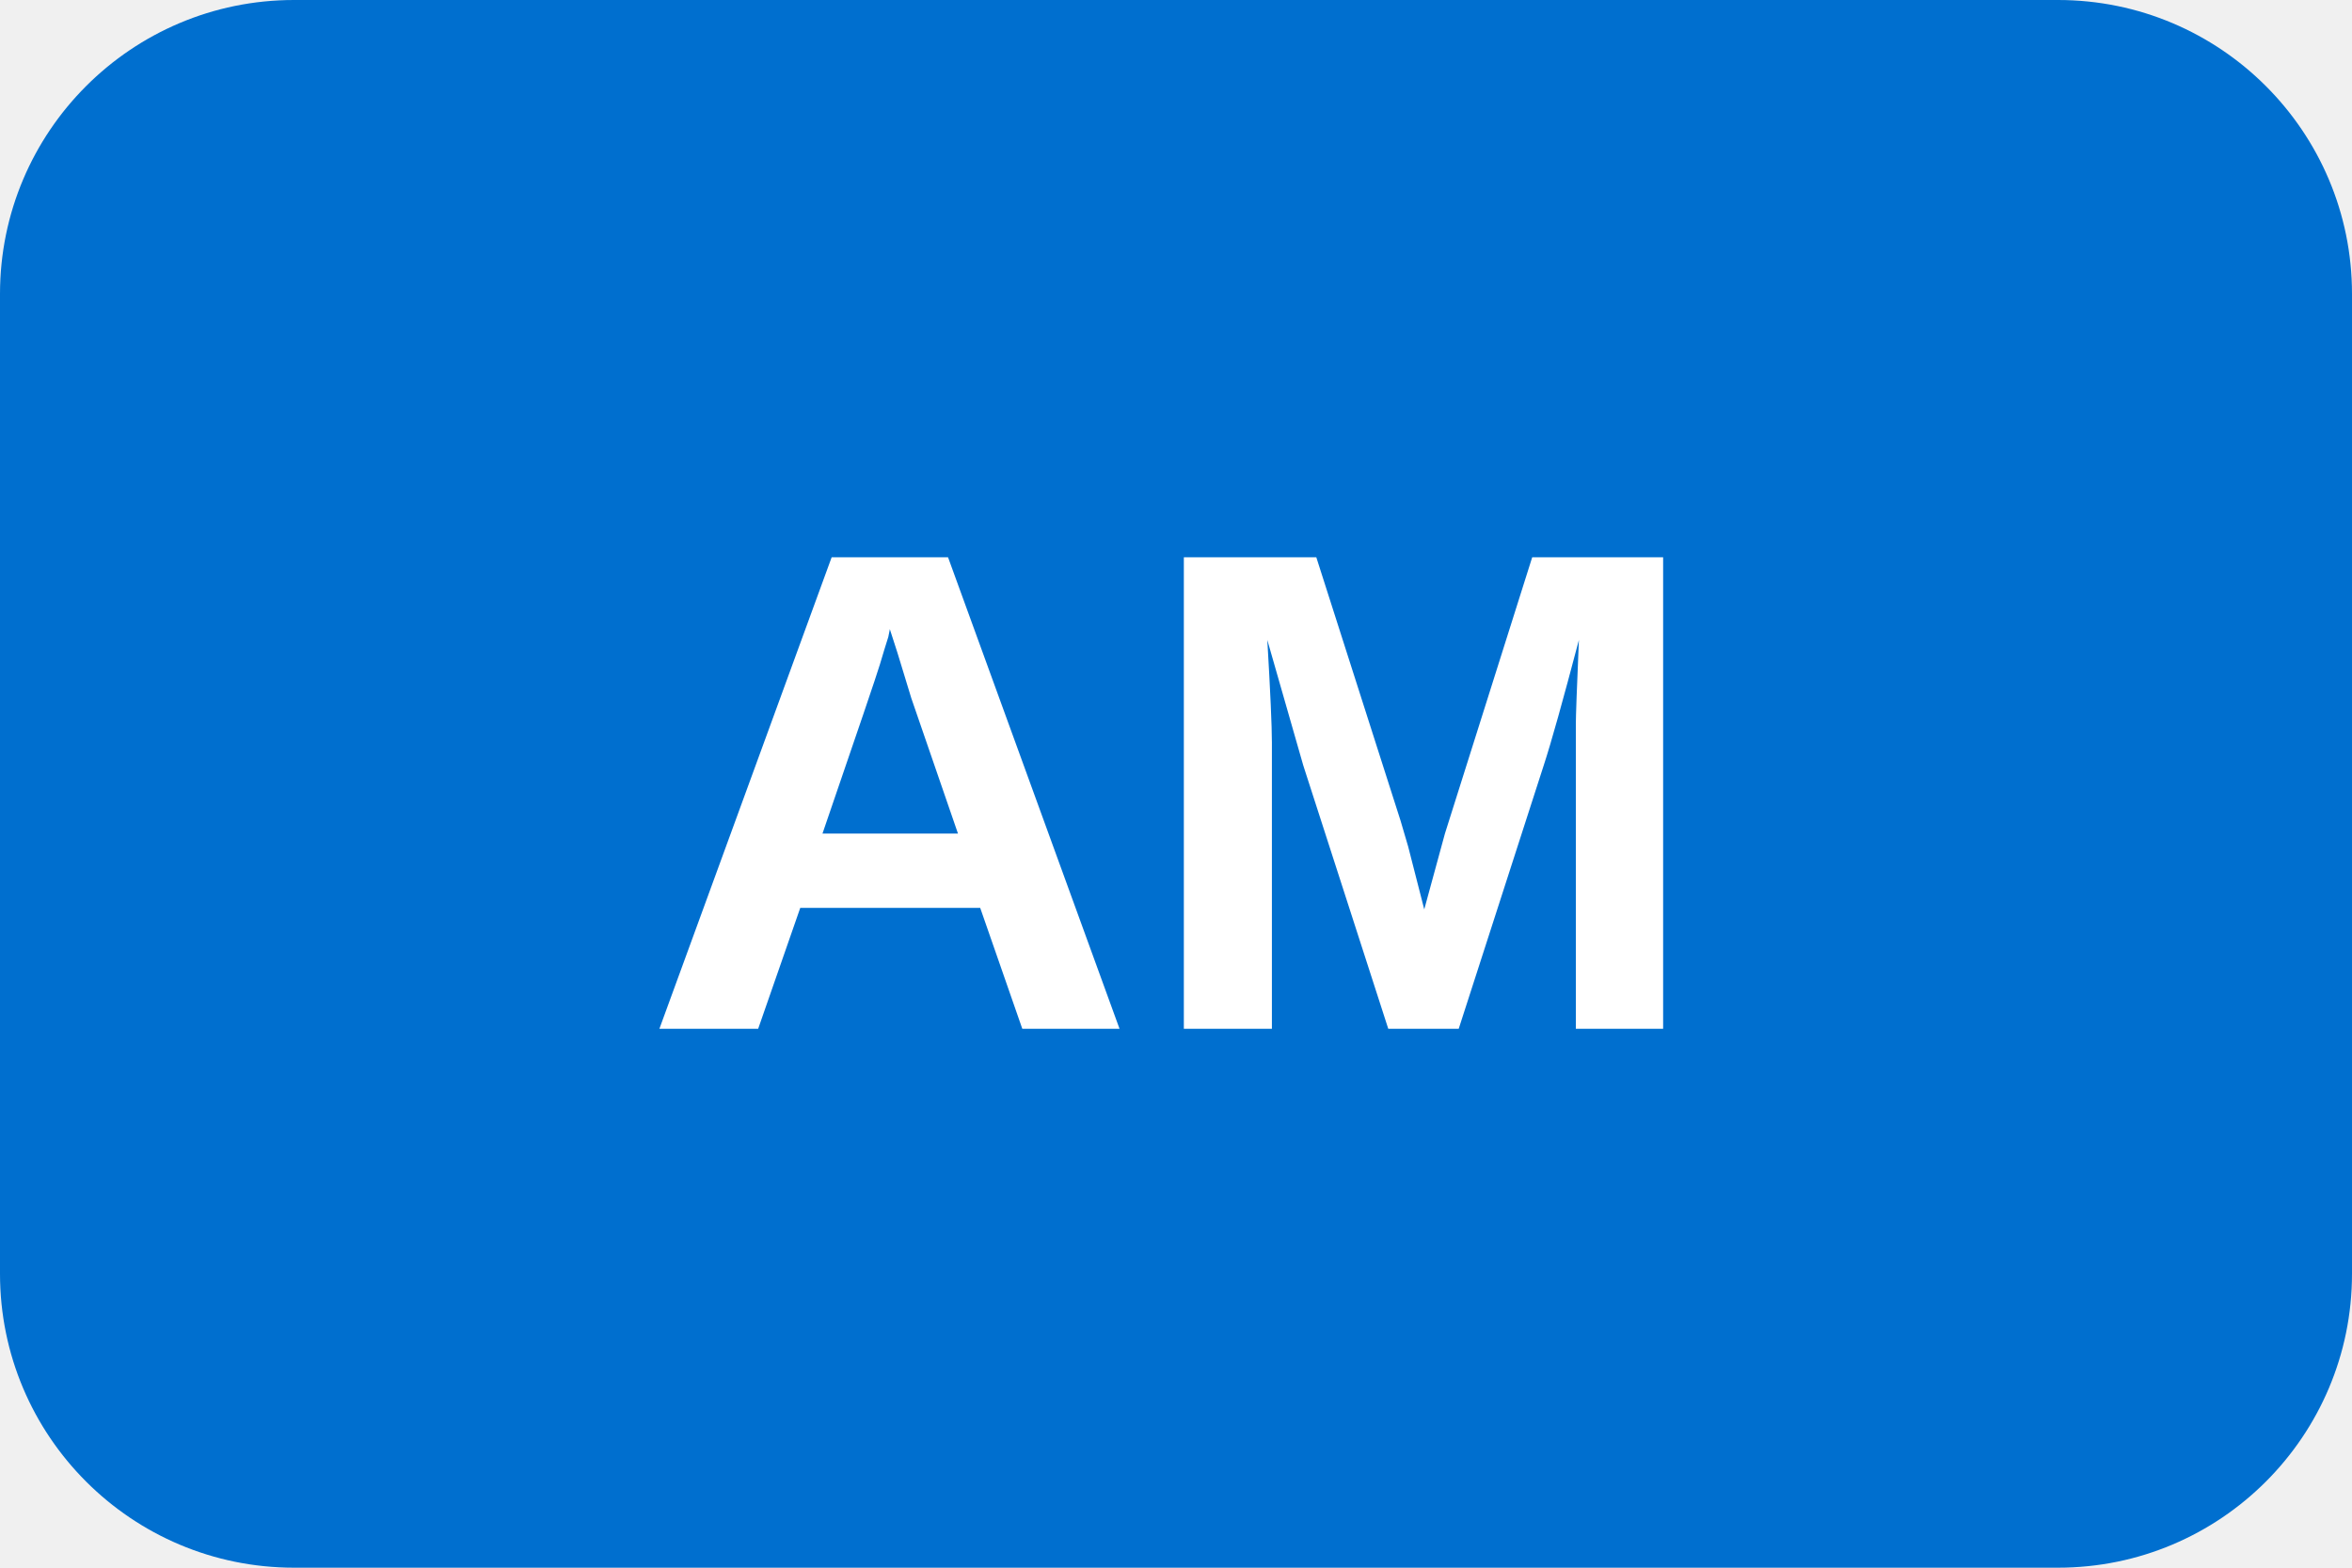
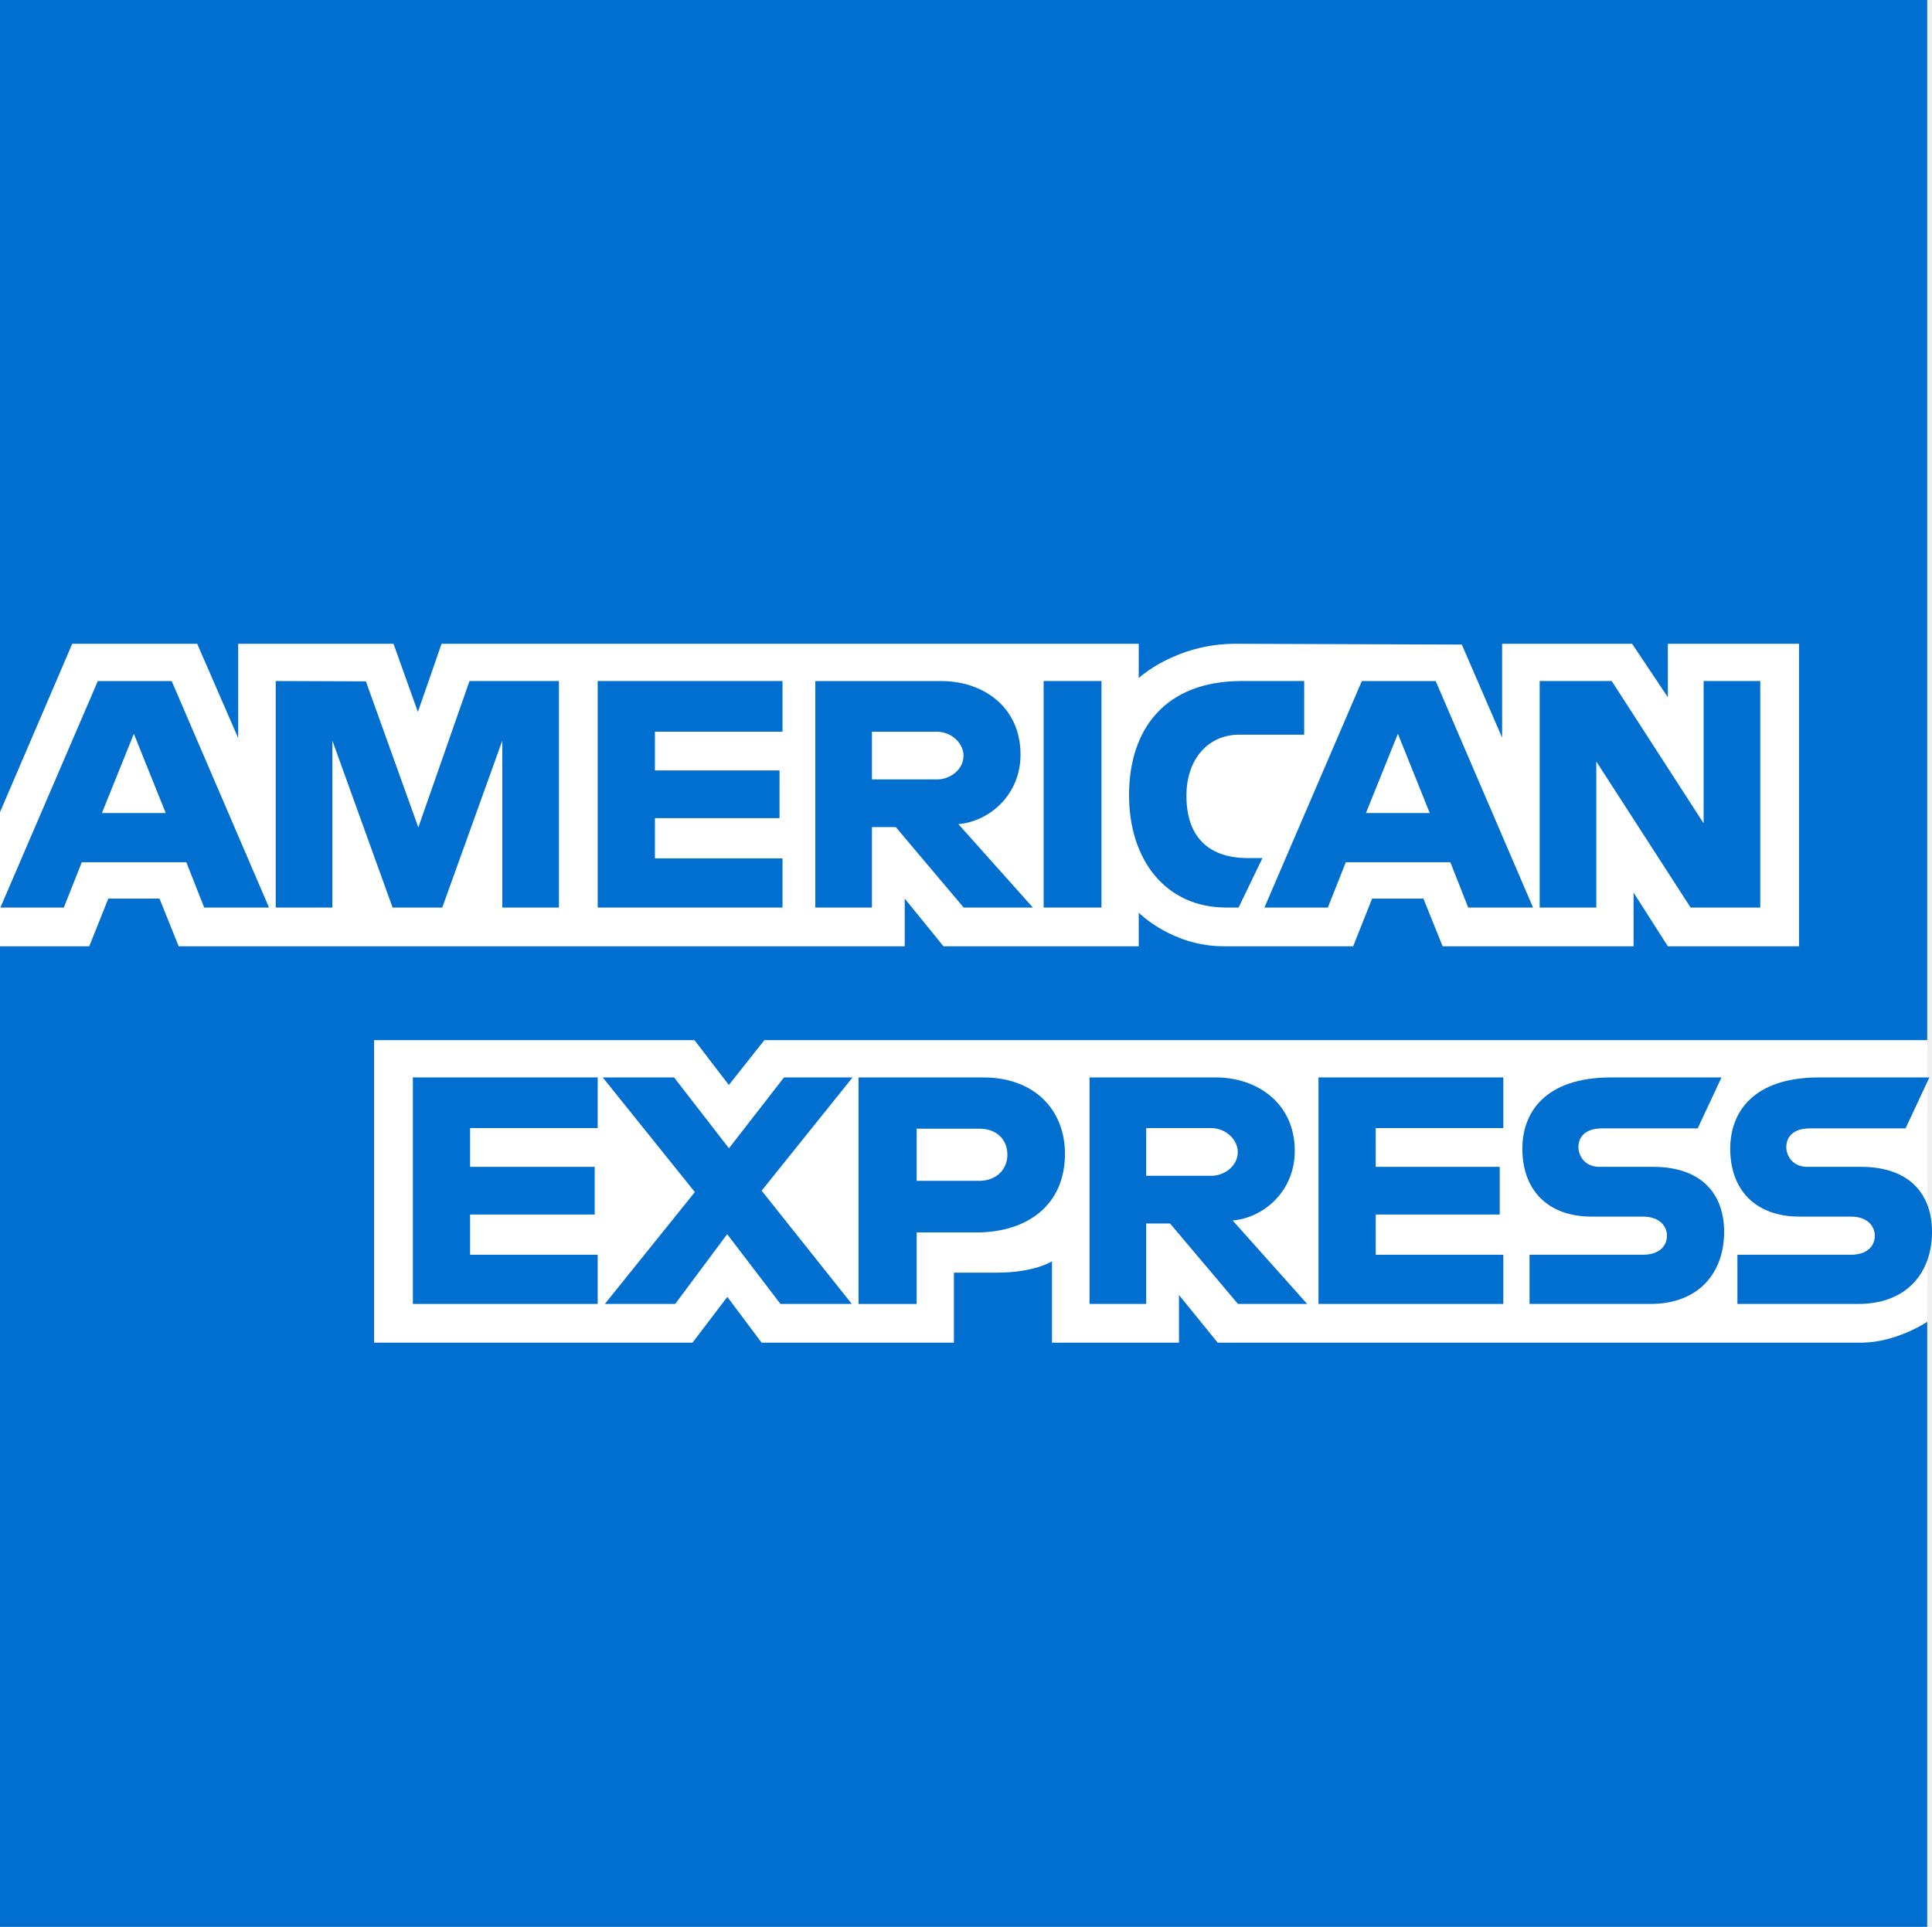
- <svg xmlns="http://www.w3.org/2000/svg" viewBox="0 0 48 32" width="48" height="32">
-   <rect width="48" height="32" rx="6" fill="#006FCF" />
-   <text x="24" y="21" font-family="Arial,sans-serif" font-size="14" font-weight="bold" fill="white" text-anchor="middle">AM</text>
+ <svg xmlns="http://www.w3.org/2000/svg" width="1000" height="997.517" id="svg2" version="1.1">
+   <defs id="defs4" />
+   <g id="layer1" transform="translate(-55.5,-1002.345)">
+     <path id="path3078" d="m 55.5,1002.345 997.517,0 0,538.489 -49.374,77.147 49.374,68.661 0,313.219 -997.517,0 0,-507.63 L 86.359,1456.744 55.5,1422.799 Z" style="fill:#016fd0;fill-opacity:1;stroke:none" />
+     <path id="path3082" d="m 249.14,1697.444 0,-156.609 165.82,0 17.791,23.192 18.379,-23.192 601.887,0 0,145.809 c 0,0 -15.74,10.644 -33.945,10.801 l -333.277,0 -20.058,-24.687 0,24.687 -65.73,0 0,-42.142 c 0,0 -8.979,5.883 -28.39,5.883 l -22.373,0 0,36.259 -99.52,0 -17.765,-23.69 -18.038,23.69 z" style="fill:#ffffff;stroke:none" />
+     <path id="path3080" d="m 55.5,1422.799 37.393,-87.177 64.668,0 21.221,48.833 0,-48.833 80.388,0 12.633,35.295 12.247,-35.295 360.857,0 0,17.744 c 0,0 18.97,-17.744 50.146,-17.744 l 117.085,0.409 20.855,48.194 0,-48.603 67.273,0 18.515,27.683 0,-27.683 67.89,0 0,156.609 -67.89,0 -17.744,-27.773 0,27.773 -98.838,0 -9.94,-24.687 -26.571,0 -9.778,24.687 -67.029,0 c -26.826,0 -43.974,-17.382 -43.974,-17.382 l 0,17.382 -101.063,0 -20.058,-24.687 0,24.687 -375.805,0 -9.933,-24.687 -26.486,0 -9.863,24.687 -46.199,0 z" style="fill:#ffffff;stroke:none" />
+     <path id="path3046" d="m 106.128,1354.929 -50.435,117.264 32.836,0 9.306,-23.482 54.1,0 9.258,23.482 33.559,0 -50.387,-117.264 -38.236,0 z m 18.66,27.291 16.49,41.033 -33.029,0 16.538,-41.033 z" style="fill:#016fd0;fill-opacity:1;stroke:none" />
+     <path id="path3048" d="m 198.223,1472.174 0,-117.264 46.662,0.173 27.14,75.605 26.49,-75.778 46.288,0 0,117.264 -29.316,0 0,-86.405 -31.076,86.405 -25.71,0 -31.162,-86.405 0,86.405 z" style="fill:#016fd0;fill-opacity:1;stroke:none" />
+     <path id="path3050" d="m 364.861,1472.174 0,-117.264 95.663,0 0,26.23 -66.038,0 0,20.058 64.495,0 0,24.687 -64.495,0 0,20.83 66.038,0 0,25.459 z" style="fill:#016fd0;fill-opacity:1;stroke:none" />
+     <path id="path3052" d="m 477.497,1354.929 0,117.264 29.316,0 0,-41.66 12.344,0 35.15,41.66 35.825,0 -38.574,-43.203 c 15.831,-1.336 32.161,-14.923 32.161,-36.018 0,-24.677 -19.368,-38.043 -40.985,-38.043 l -65.238,0 z m 29.316,26.23 33.511,0 c 8.039,0 13.887,6.288 13.887,12.344 0,7.79 -7.577,12.344 -13.453,12.344 l -33.945,0 0,-24.687 z" style="fill:#016fd0;fill-opacity:1;stroke:none" />
+     <path id="path3054" d="m 625.62,1472.174 -29.933,0 0,-117.264 29.933,0 z" style="fill:#016fd0;fill-opacity:1;stroke:none" />
+     <path id="path3056" d="m 696.595,1472.174 -6.461,0 c -31.262,0 -50.242,-24.629 -50.242,-58.15 0,-34.349 18.768,-59.114 58.246,-59.114 l 32.402,0 0,27.773 -33.587,0 c -16.026,0 -27.36,12.507 -27.36,31.631 0,22.71 12.96,32.248 31.63,32.248 l 7.715,0 z" style="fill:#016fd0;fill-opacity:1;stroke:none" />
+     <path style="fill:#016fd0;fill-opacity:1;stroke:none" d="m 760.387,1354.929 -50.435,117.264 32.836,0 9.306,-23.482 54.1,0 9.258,23.482 33.559,0 -50.387,-117.264 -38.236,0 z m 18.66,27.291 16.49,41.033 -33.029,0 16.538,-41.033 z" id="path3058" />
+     <path id="path3060" d="m 852.433,1472.174 0,-117.264 37.272,0 47.59,73.676 0,-73.676 29.316,0 0,117.264 -36.066,0 -48.796,-75.605 0,75.605 z" style="fill:#016fd0;fill-opacity:1;stroke:none" />
+     <path style="fill:#016fd0;fill-opacity:1;stroke:none" d="m 269.199,1677.386 0,-117.264 95.663,0 0,26.23 -66.038,0 0,20.058 64.495,0 0,24.687 -64.495,0 0,20.83 66.038,0 0,25.459 z" id="path3062" />
+     <path id="path3064" d="m 737.947,1677.386 0,-117.264 95.663,0 0,26.23 -66.038,0 0,20.058 64.187,0 0,24.687 -64.187,0 0,20.83 66.038,0 0,25.459 z" style="fill:#016fd0;fill-opacity:1;stroke:none" />
+     <path id="path3066" d="m 368.574,1677.386 46.578,-57.909 -47.687,-59.355 36.934,0 28.4,36.693 28.496,-36.693 35.488,0 -47.06,58.632 46.664,58.632 -36.929,0 -27.575,-36.115 -26.905,36.115 z" style="fill:#016fd0;fill-opacity:1;stroke:none" />
+     <path style="fill:#016fd0;fill-opacity:1;stroke:none" d="m 499.869,1560.141 0,117.264 30.088,0 0,-37.031 30.859,0 c 26.111,0 45.903,-13.852 45.903,-40.792 0,-22.316 -15.523,-39.442 -42.094,-39.442 l -64.756,0 z m 30.088,26.519 32.498,0 c 8.435,0 14.465,5.17 14.465,13.501 0,7.826 -5.999,13.501 -14.562,13.501 l -32.402,0 0,-27.002 z" id="path3068" />
+     <path style="fill:#016fd0;fill-opacity:1;stroke:none" d="m 619.448,1560.122 0,117.264 29.316,0 0,-41.66 12.344,0 35.15,41.66 35.825,0 -38.574,-43.203 c 15.831,-1.336 32.161,-14.923 32.161,-36.018 0,-24.676 -19.368,-38.043 -40.985,-38.043 l -65.238,0 z m 29.316,26.23 33.511,0 c 8.039,0 13.887,6.288 13.887,12.344 0,7.791 -7.577,12.344 -13.453,12.344 l -33.945,0 0,-24.687 z" id="path3072" />
+     <path id="path3074" d="m 847.187,1677.386 0,-25.459 58.671,0 c 8.681,0 12.44,-4.691 12.44,-9.836 0,-4.93 -3.747,-9.913 -12.44,-9.913 l -26.513,0 c -23.046,0 -35.88,-14.041 -35.88,-35.121 0,-18.802 11.753,-36.934 45.999,-36.934 l 57.089,0 -12.344,26.384 -49.374,0 c -9.438,0 -12.344,4.953 -12.344,9.682 0,4.861 3.59,10.222 10.801,10.222 l 27.773,0 c 25.69,0 36.838,14.572 36.838,33.656 0,20.516 -12.422,37.32 -38.236,37.32 z" style="fill:#016fd0;fill-opacity:1;stroke:none" />
+     <path style="fill:#016fd0;fill-opacity:1;stroke:none" d="m 954.784,1677.386 0,-25.459 58.671,0 c 8.681,0 12.44,-4.691 12.44,-9.836 0,-4.93 -3.747,-9.913 -12.44,-9.913 l -26.513,0 c -23.046,0 -35.88,-14.041 -35.88,-35.121 0,-18.802 11.753,-36.934 45.999,-36.934 l 57.089,0 -12.344,26.384 -49.374,0 c -9.438,0 -12.344,4.953 -12.344,9.682 0,4.861 3.59,10.222 10.801,10.222 l 27.773,0 c 25.69,0 36.838,14.572 36.838,33.656 0,20.516 -12.422,37.32 -38.236,37.32 z" id="path3076" />
+   </g>
</svg>
